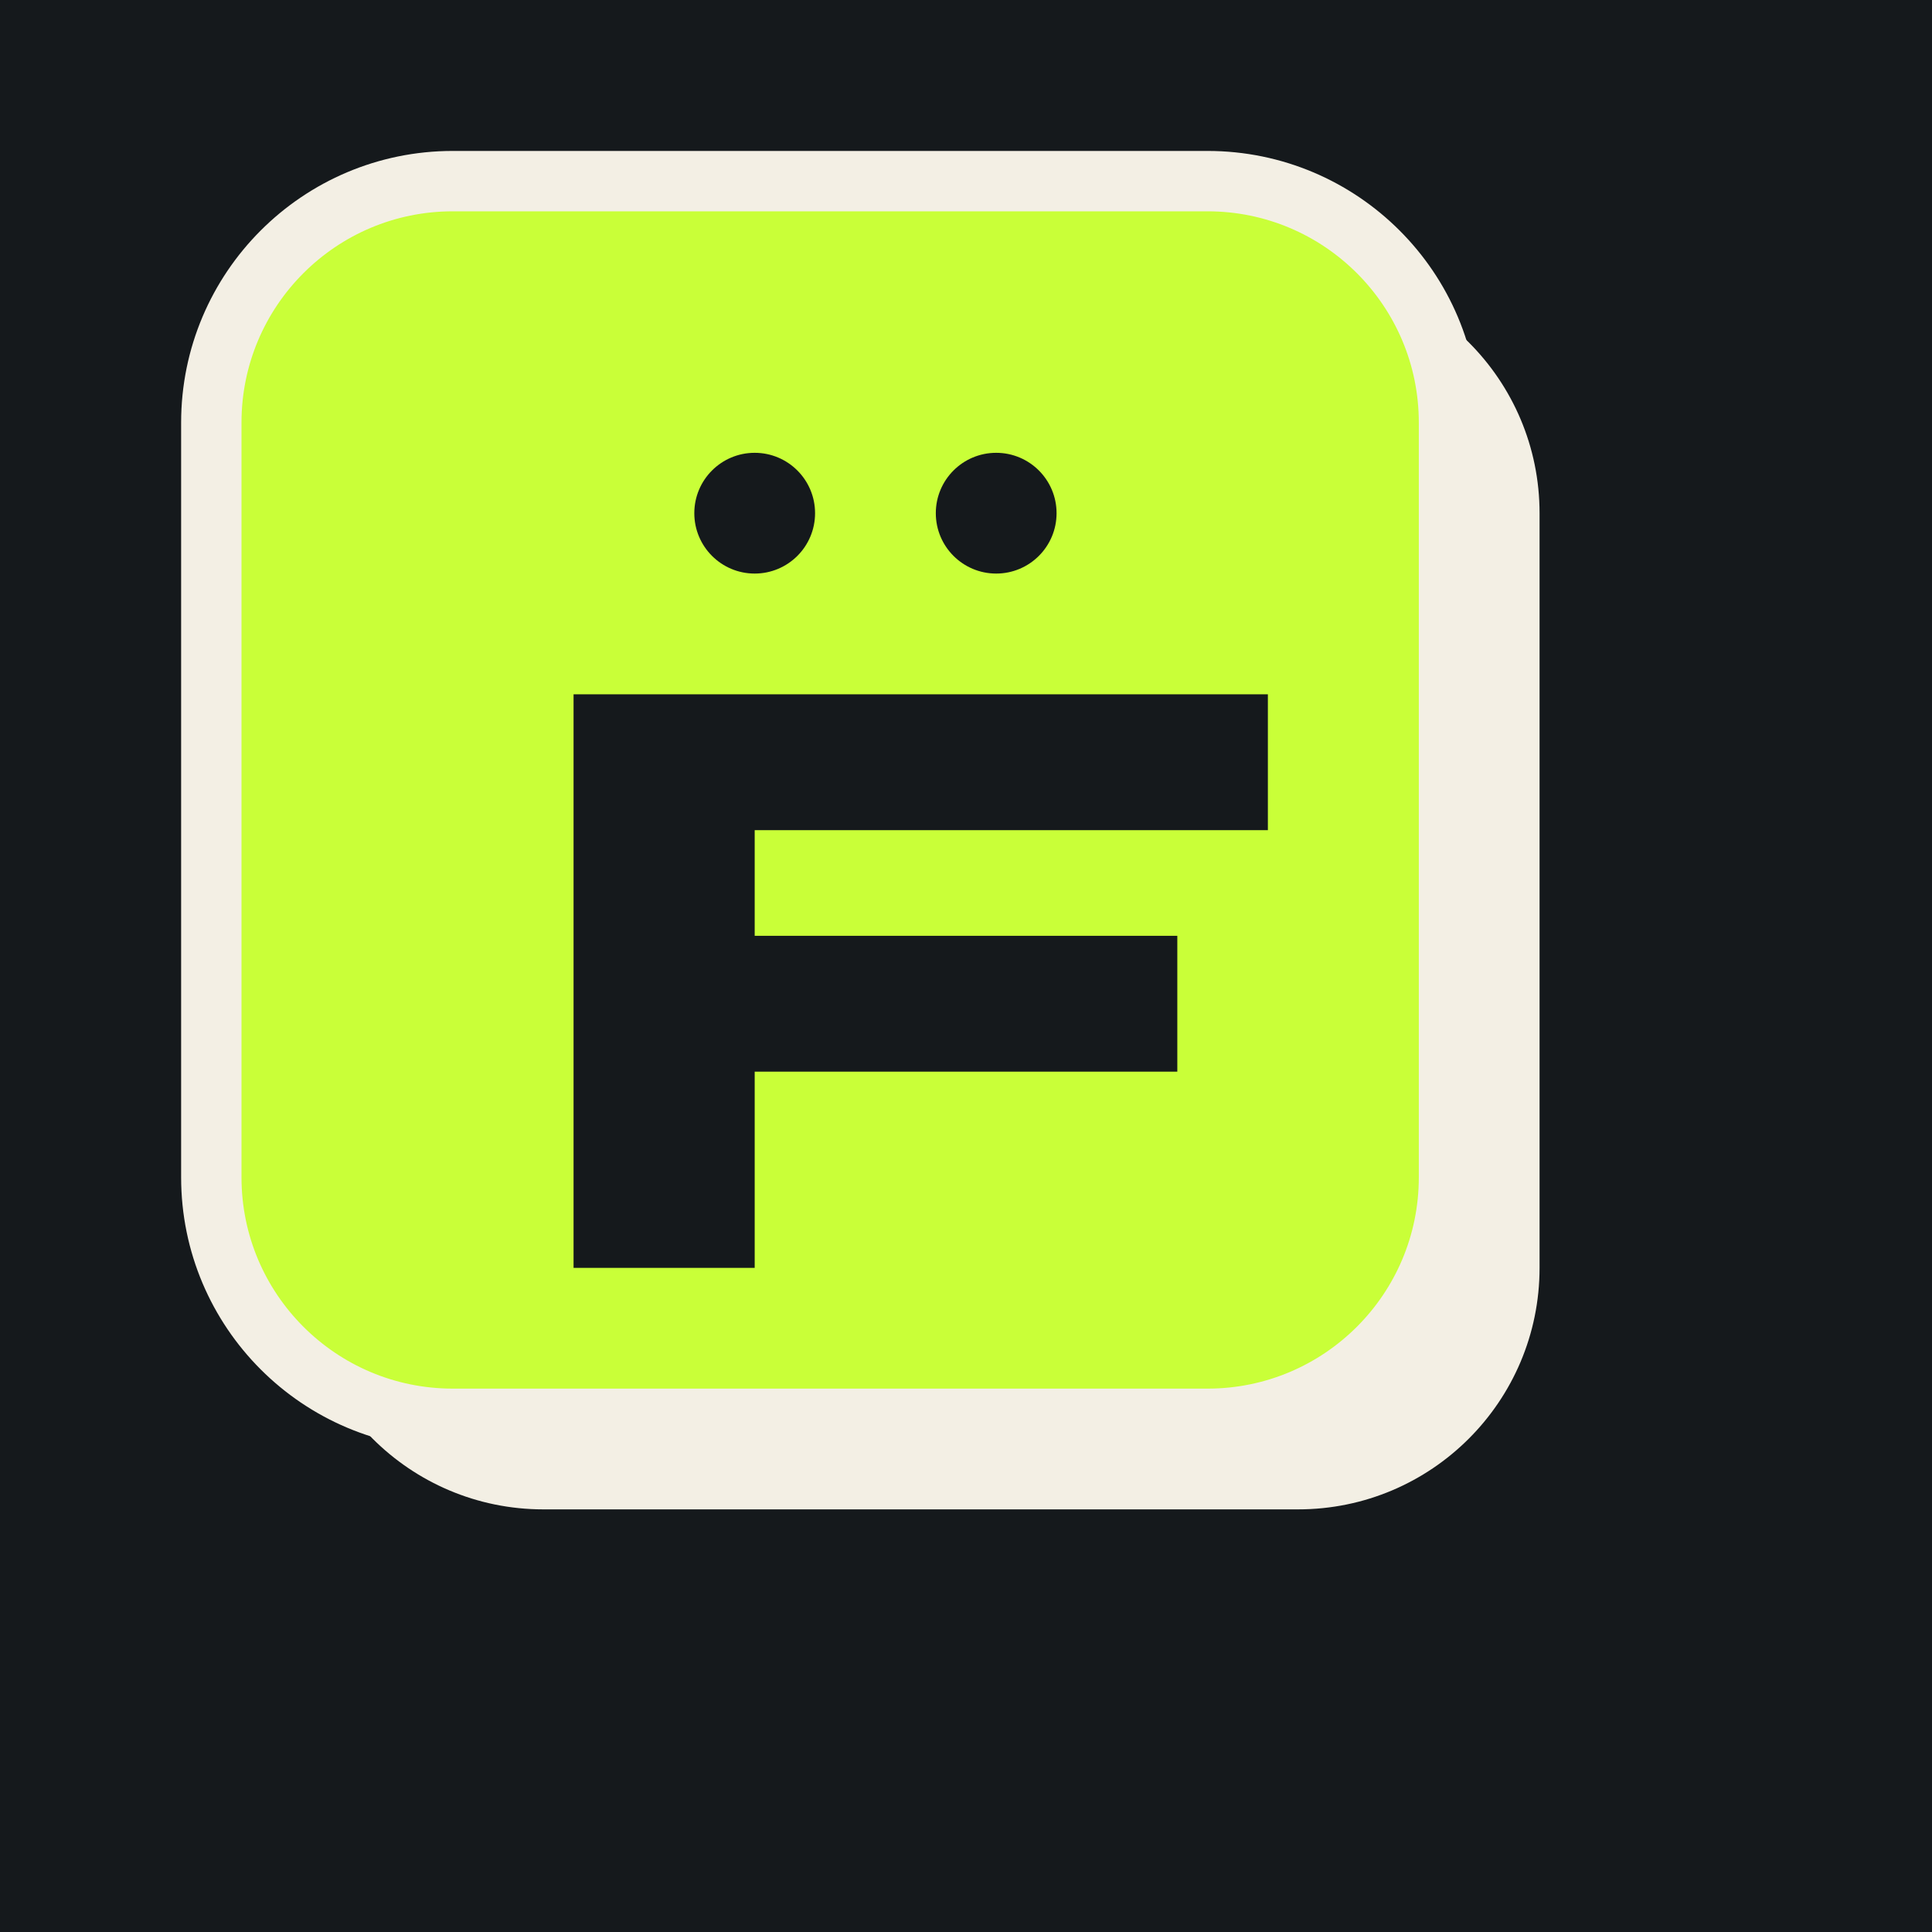
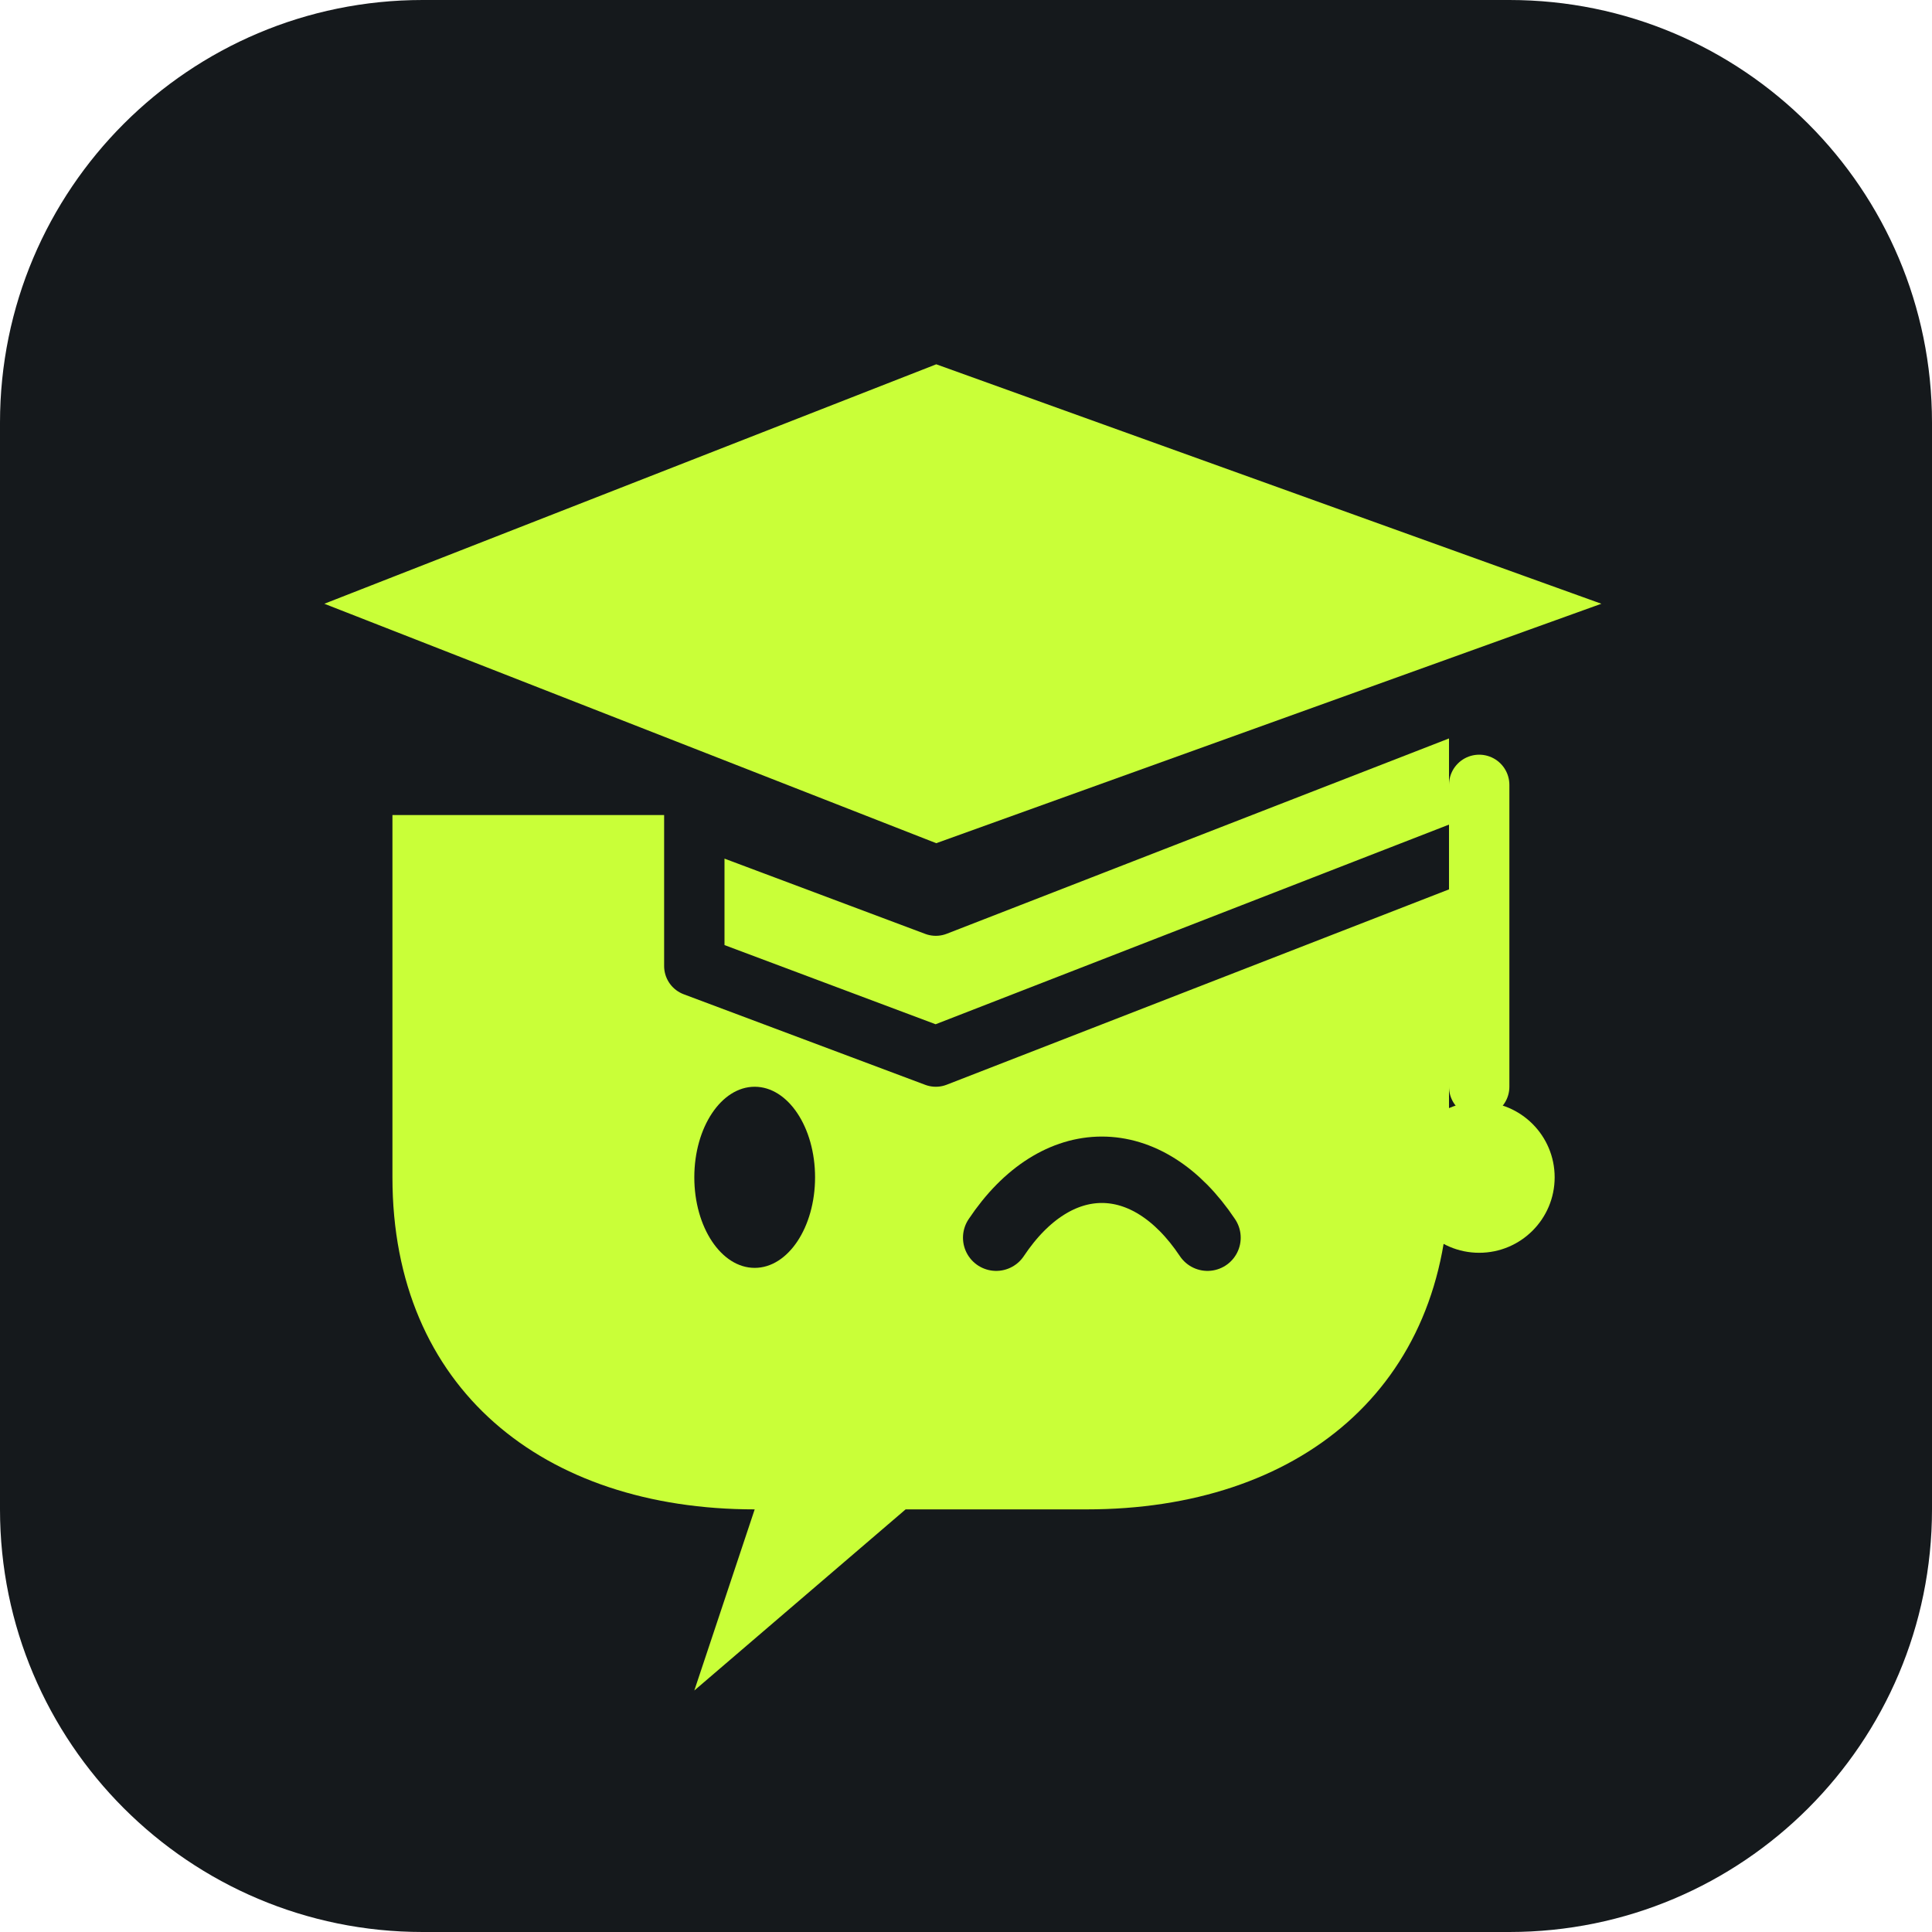
<svg xmlns="http://www.w3.org/2000/svg" viewBox="0 0 64 64">
-   <rect width="64" height="64" fill="#15191c" />
-   <rect x="10" y="9" width="41" height="41" rx="8" fill="#f3efe4" />
-   <rect x="7" y="6" width="41" height="41" rx="8" fill="#c9ff38" stroke="#f3efe4" stroke-width="2" />
-   <circle cx="25" cy="17" r="2" fill="#15191c" />
-   <circle cx="33" cy="17" r="2" fill="#15191c" />
-   <path d="M19 23h23v4.5H25v3.5h14v4.5H25V42h-6z" fill="#15191c" />
+   <rect width="64" height="64" rx="14" fill="#15191c" />
+   <path d="M13 27v12c0 7 5 11 12 11h5l-7 6 2-6h11c7 0 12-4 12-11V27z" fill="#c9ff38" />
+   <path d="M8 20 31 11l25 9-25 9z" fill="#c9ff38" stroke="#15191c" stroke-width="2" stroke-linejoin="round" />
+   <path d="m23 27 8 3 18-7v5L31 35l-8-3z" fill="#c9ff38" stroke="#15191c" stroke-width="2" stroke-linejoin="round" />
+   <path d="M49 26v10" fill="none" stroke="#c9ff38" stroke-width="2" stroke-linecap="round" />
+   <circle cx="49" cy="39" r="2.5" fill="#c9ff38" />
+   <ellipse cx="25" cy="39" rx="2" ry="3" fill="#15191c" />
+   <path d="M33 41c2-3 5-3 7 0" fill="none" stroke="#15191c" stroke-width="2.2" stroke-linecap="round" />
</svg>
